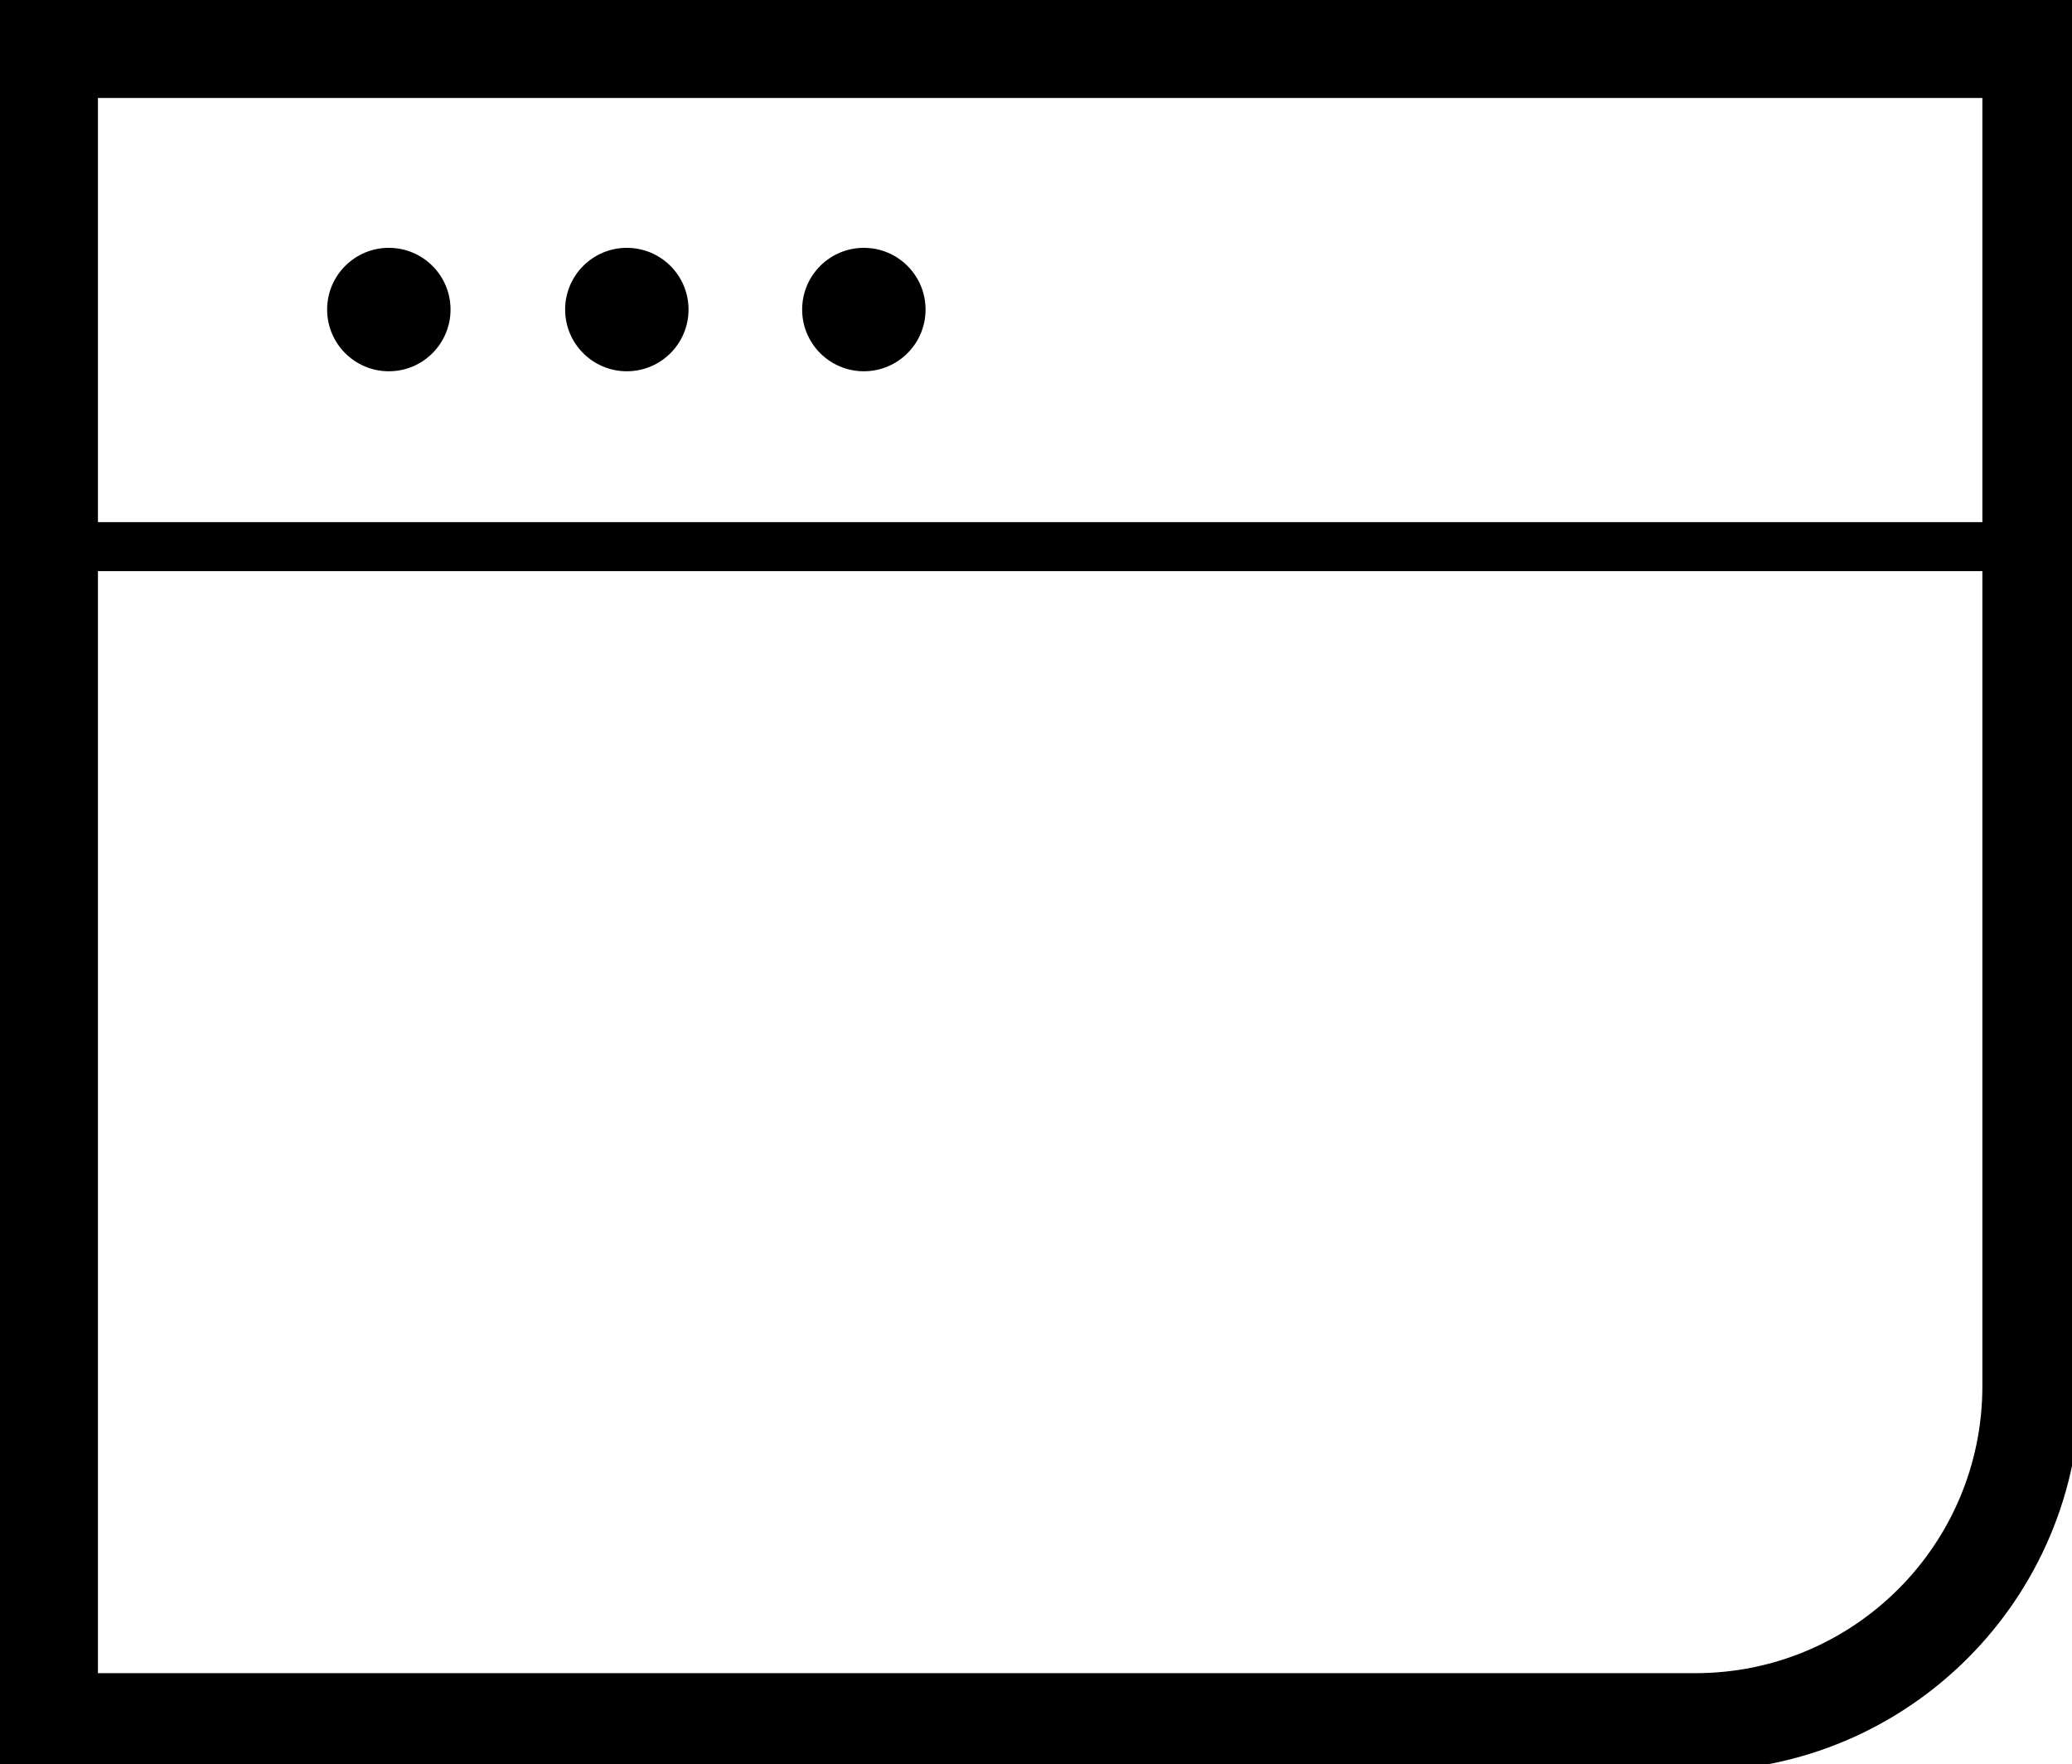
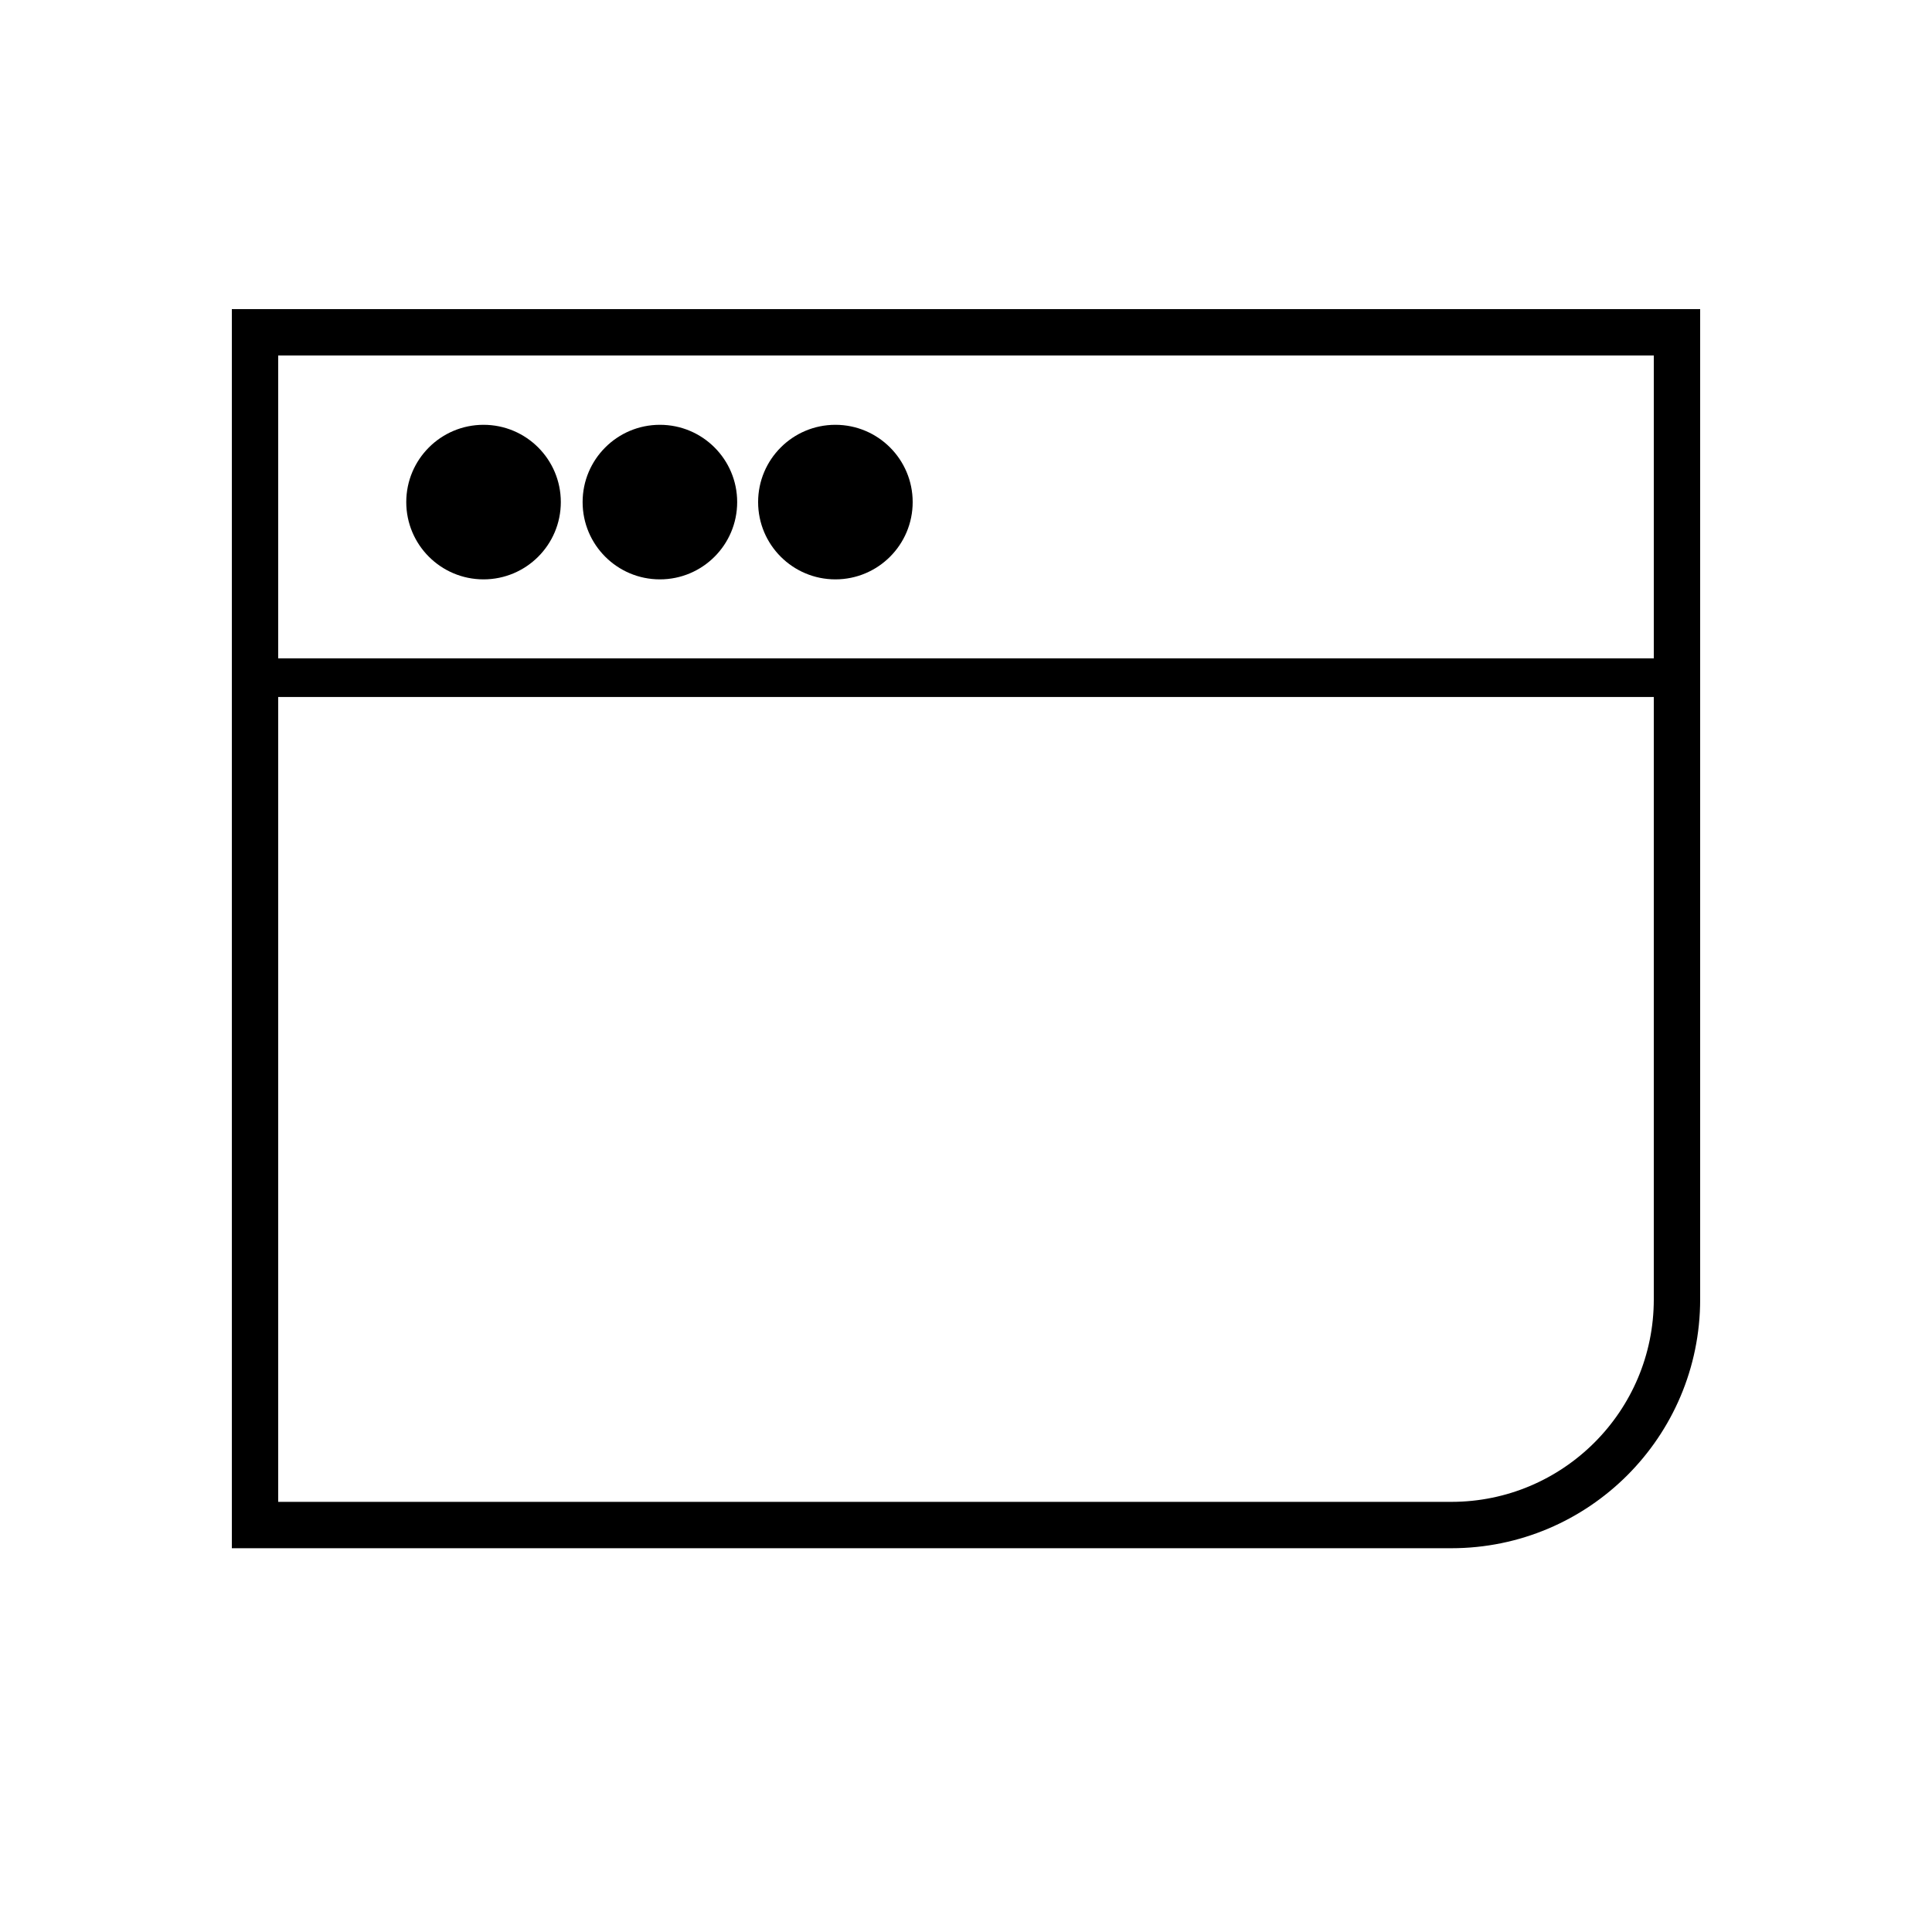
- <svg xmlns="http://www.w3.org/2000/svg" xmlns:xlink="http://www.w3.org/1999/xlink" id="contact" viewBox="0 0 12.27 10.44">
-   <defs>
-     <style>.cls-1,.cls-2{fill:none;stroke:#000;stroke-miterlimit:10;}.cls-2{stroke-width:0.5px;}</style>
-     <symbol id="website" data-name="website" viewBox="0 0 21.24 18.08">
-       <path class="cls-1" d="M0.5,0.5H20.74a0,0,0,0,1,0,0V14.15a3.43,3.43,0,0,1-3.43,3.43H0.5a0,0,0,0,1,0,0V0.5A0,0,0,0,1,.5.5Z" />
-       <line class="cls-2" x1="0.5" y1="5.58" x2="20.74" y2="5.58" />
-       <circle cx="3.97" cy="3.16" r="0.63" />
-       <circle cx="6.4" cy="3.16" r="0.63" />
-       <circle cx="8.82" cy="3.16" r="0.63" />
-     </symbol>
-   </defs>
-   <use id="v" width="21.24" height="18.08" transform="translate(0 0) scale(0.58)" xlink:href="#website" />
+ <svg xmlns="http://www.w3.org/2000/svg" width="25px" height="25px" viewBox="0 0 25 25" version="1.1">
+   <g id="website" stroke="none" stroke-width="1" fill="none" fill-rule="evenodd">
+     <g transform="translate(3, 4)">
+       <path d="M18.7,0.3 L18.7,12.814 C18.7,13.62 18.373,14.35 17.845,14.878 C17.316,15.407 16.586,15.734 15.78,15.734 L15.78,15.734 L0.3,15.734 L0.3,0.3 L18.7,0.3 Z" id="Path" stroke="#000000" stroke-width="0.6" />
+       <line x1="0" y1="4.769" x2="19" y2="4.769" id="Path" stroke="#000000" stroke-width="0.5" />
+       <circle id="Oval" fill="#000000" fill-rule="nonzero" cx="3.257" cy="2.497" r="1" />
+       <circle id="Oval" fill="#000000" fill-rule="nonzero" cx="5.539" cy="2.497" r="1" />
+       <circle id="Oval" fill="#000000" fill-rule="nonzero" cx="7.81" cy="2.497" r="1" />
+     </g>
+   </g>
</svg>
